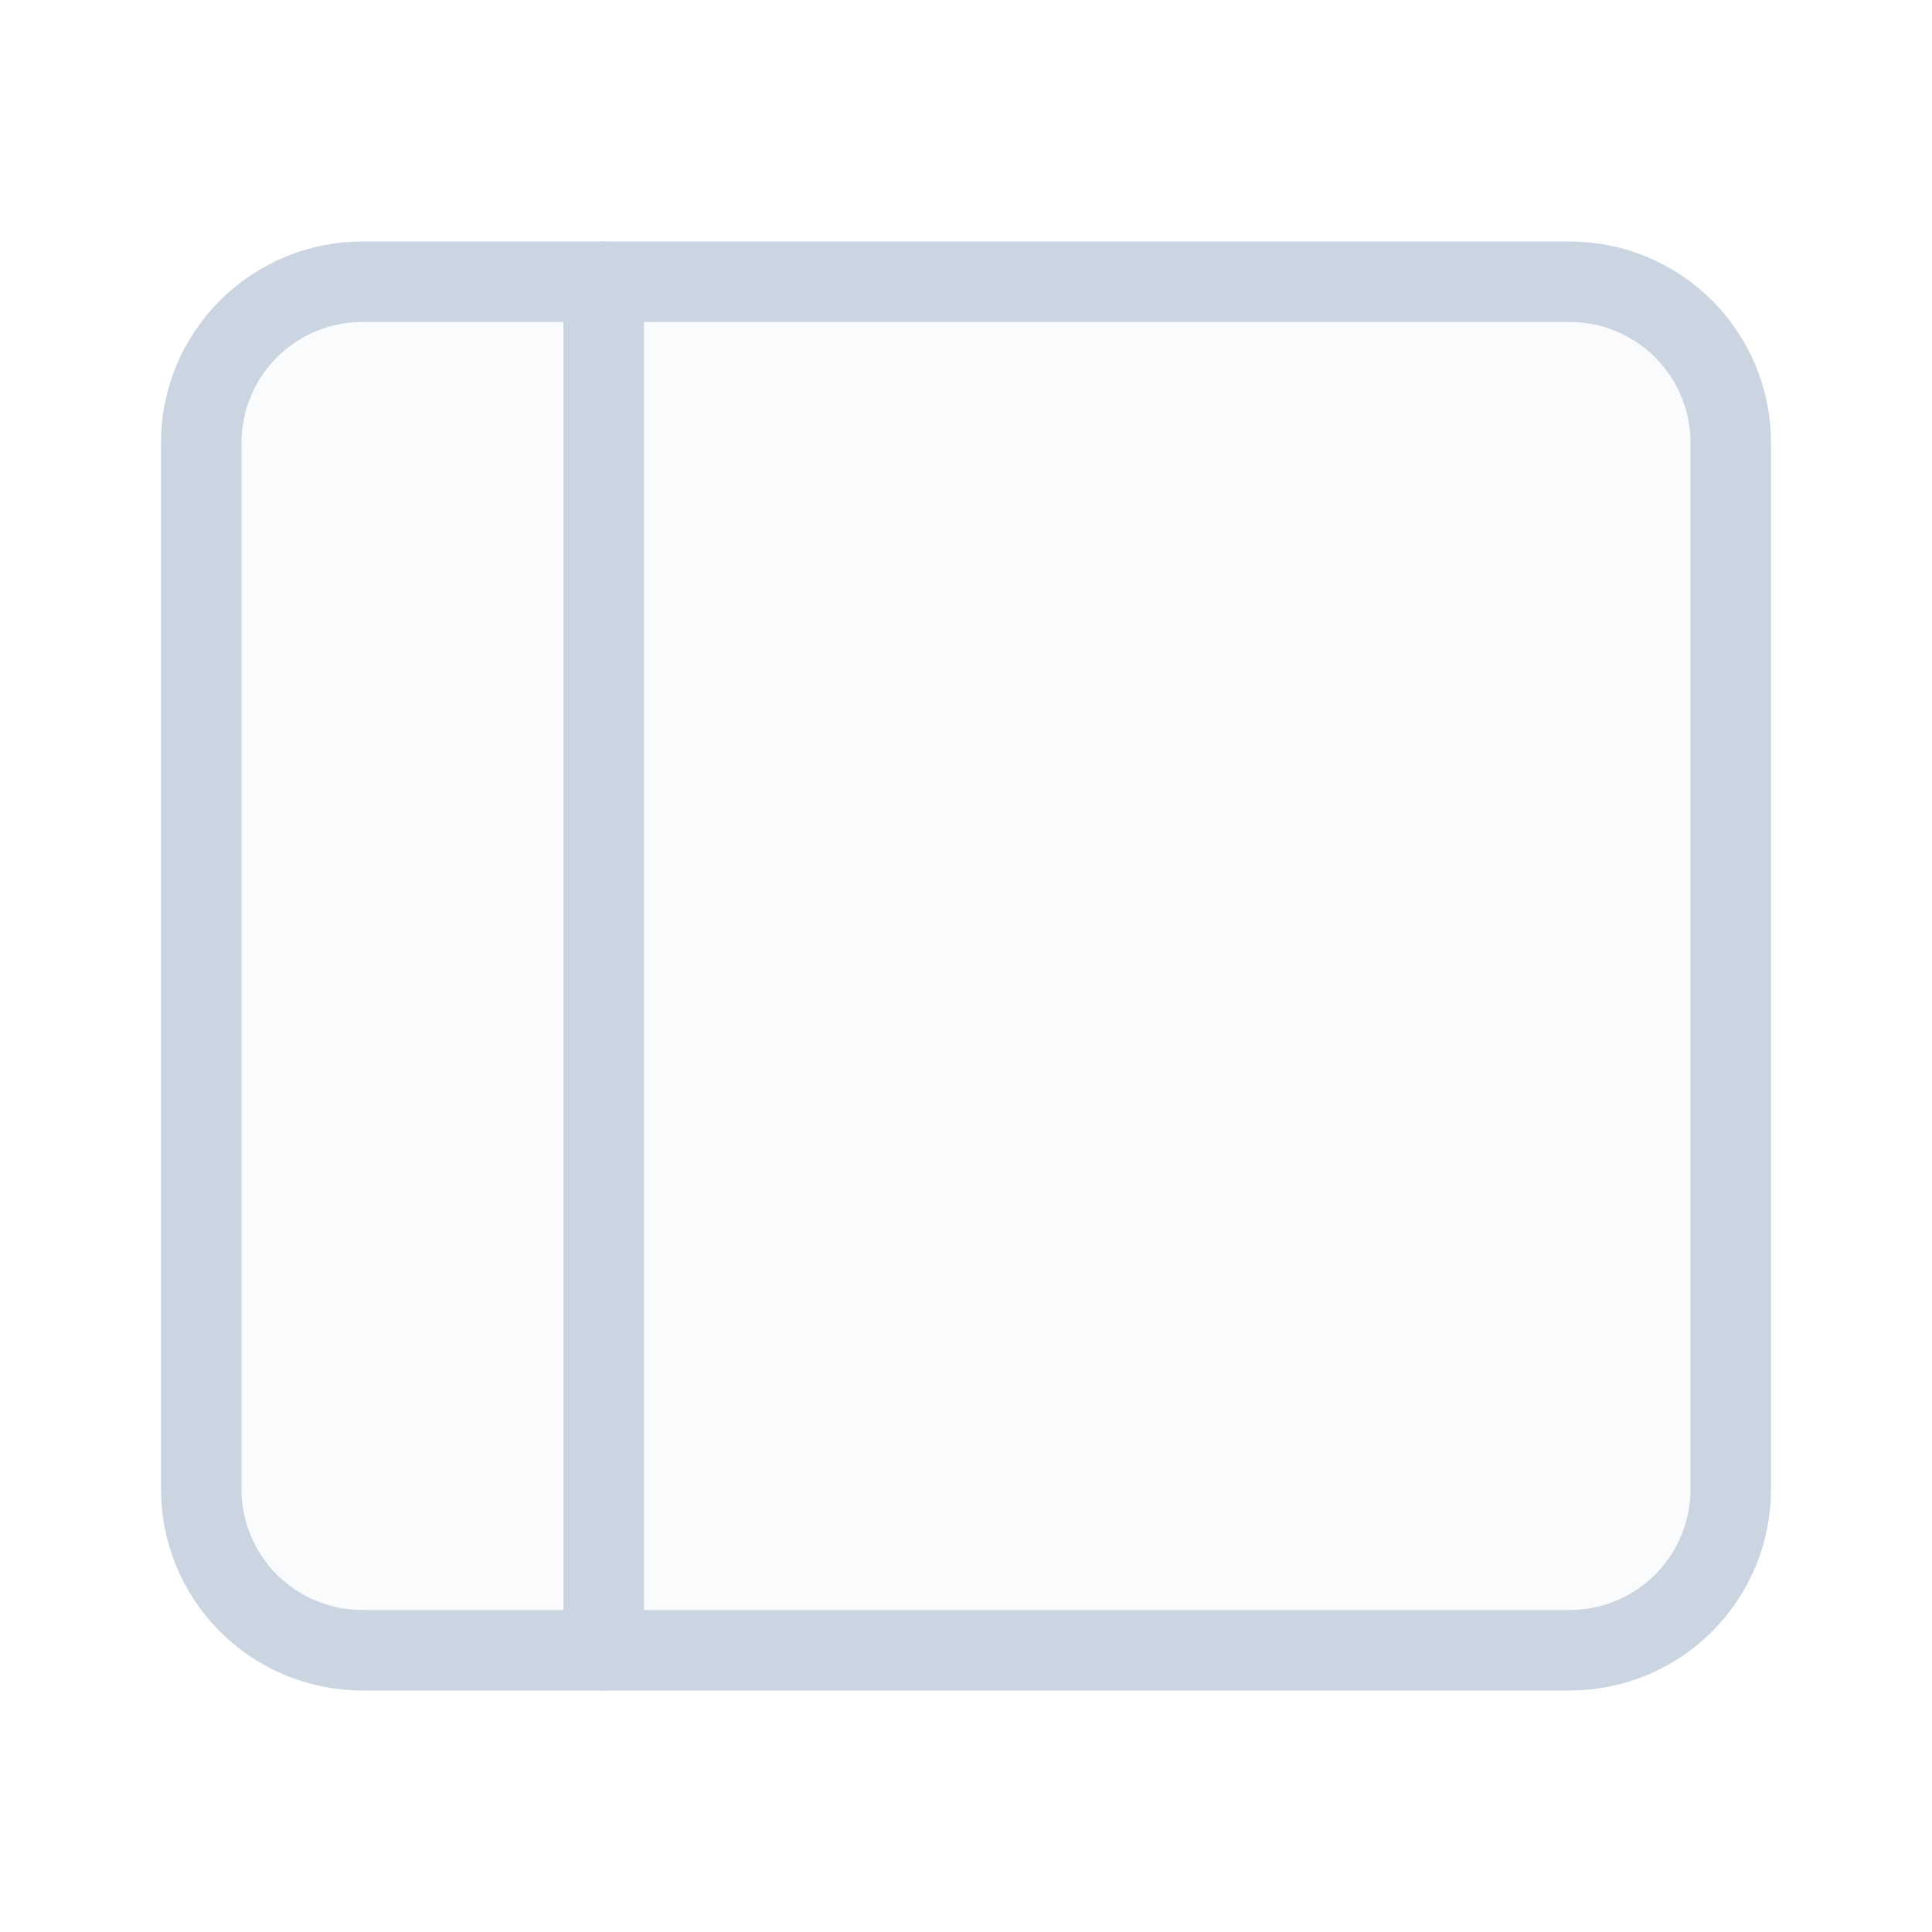
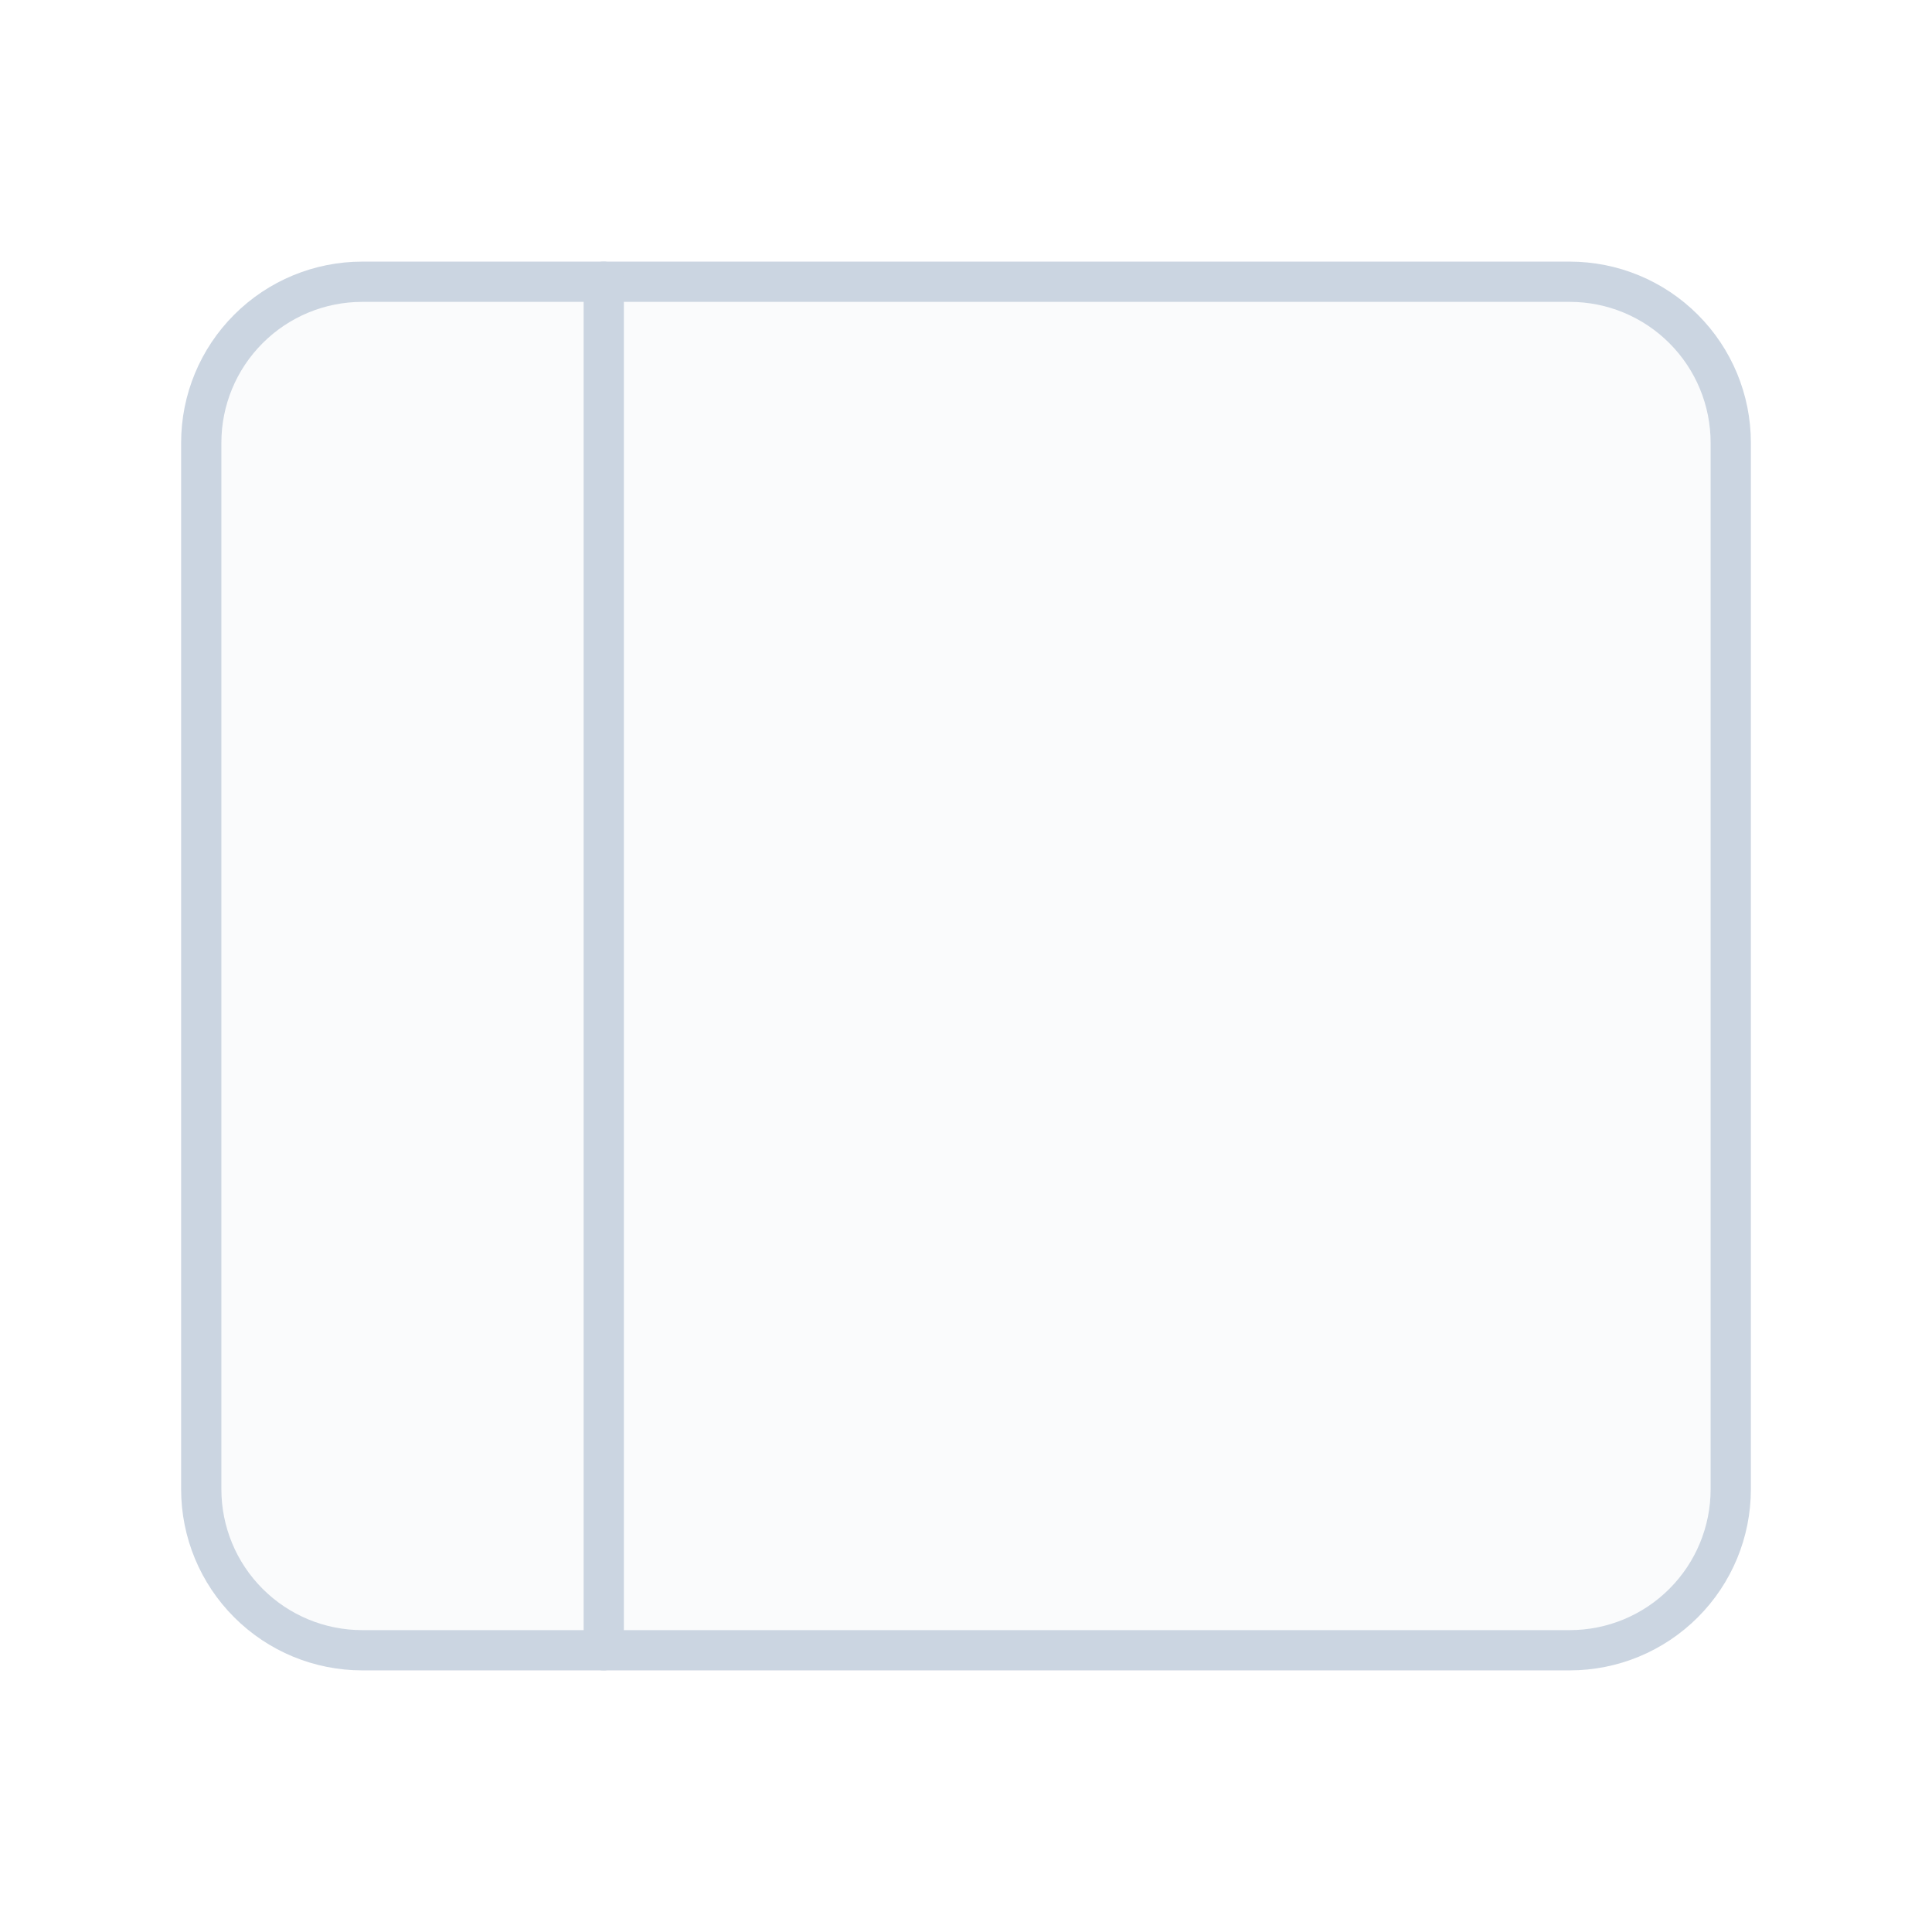
<svg xmlns="http://www.w3.org/2000/svg" width="48" height="48" viewBox="0 0 48 48" fill="none">
-   <path d="M5 11C5 9.939 5.421 8.922 6.172 8.172C6.922 7.421 7.939 7 9 7H39C40.061 7 41.078 7.421 41.828 8.172C42.579 8.922 43 9.939 43 11V37C43 38.061 42.579 39.078 41.828 39.828C41.078 40.579 40.061 41 39 41H9C7.939 41 6.922 40.579 6.172 39.828C5.421 39.078 5 38.061 5 37V11Z" fill="#CBD5E1" fill-opacity="0.1" stroke="#CBD5E1" stroke-width="2" />
-   <path d="M15 7V41" stroke="#CBD5E1" stroke-width="2" stroke-linecap="round" />
+   <path d="M5 11C5 9.939 5.421 8.922 6.172 8.172C6.922 7.421 7.939 7 9 7H39C40.061 7 41.078 7.421 41.828 8.172C42.579 8.922 43 9.939 43 11V37C43 38.061 42.579 39.078 41.828 39.828C41.078 40.579 40.061 41 39 41H9C7.939 41 6.922 40.579 6.172 39.828C5.421 39.078 5 38.061 5 37V11Z" fill="#CBD5E1" fill-opacity="0.1" stroke="#CBD5E1" strokeWidth="2" />
+   <path d="M15 7V41" stroke="#CBD5E1" strokeWidth="2" stroke-linecap="round" />
</svg>
